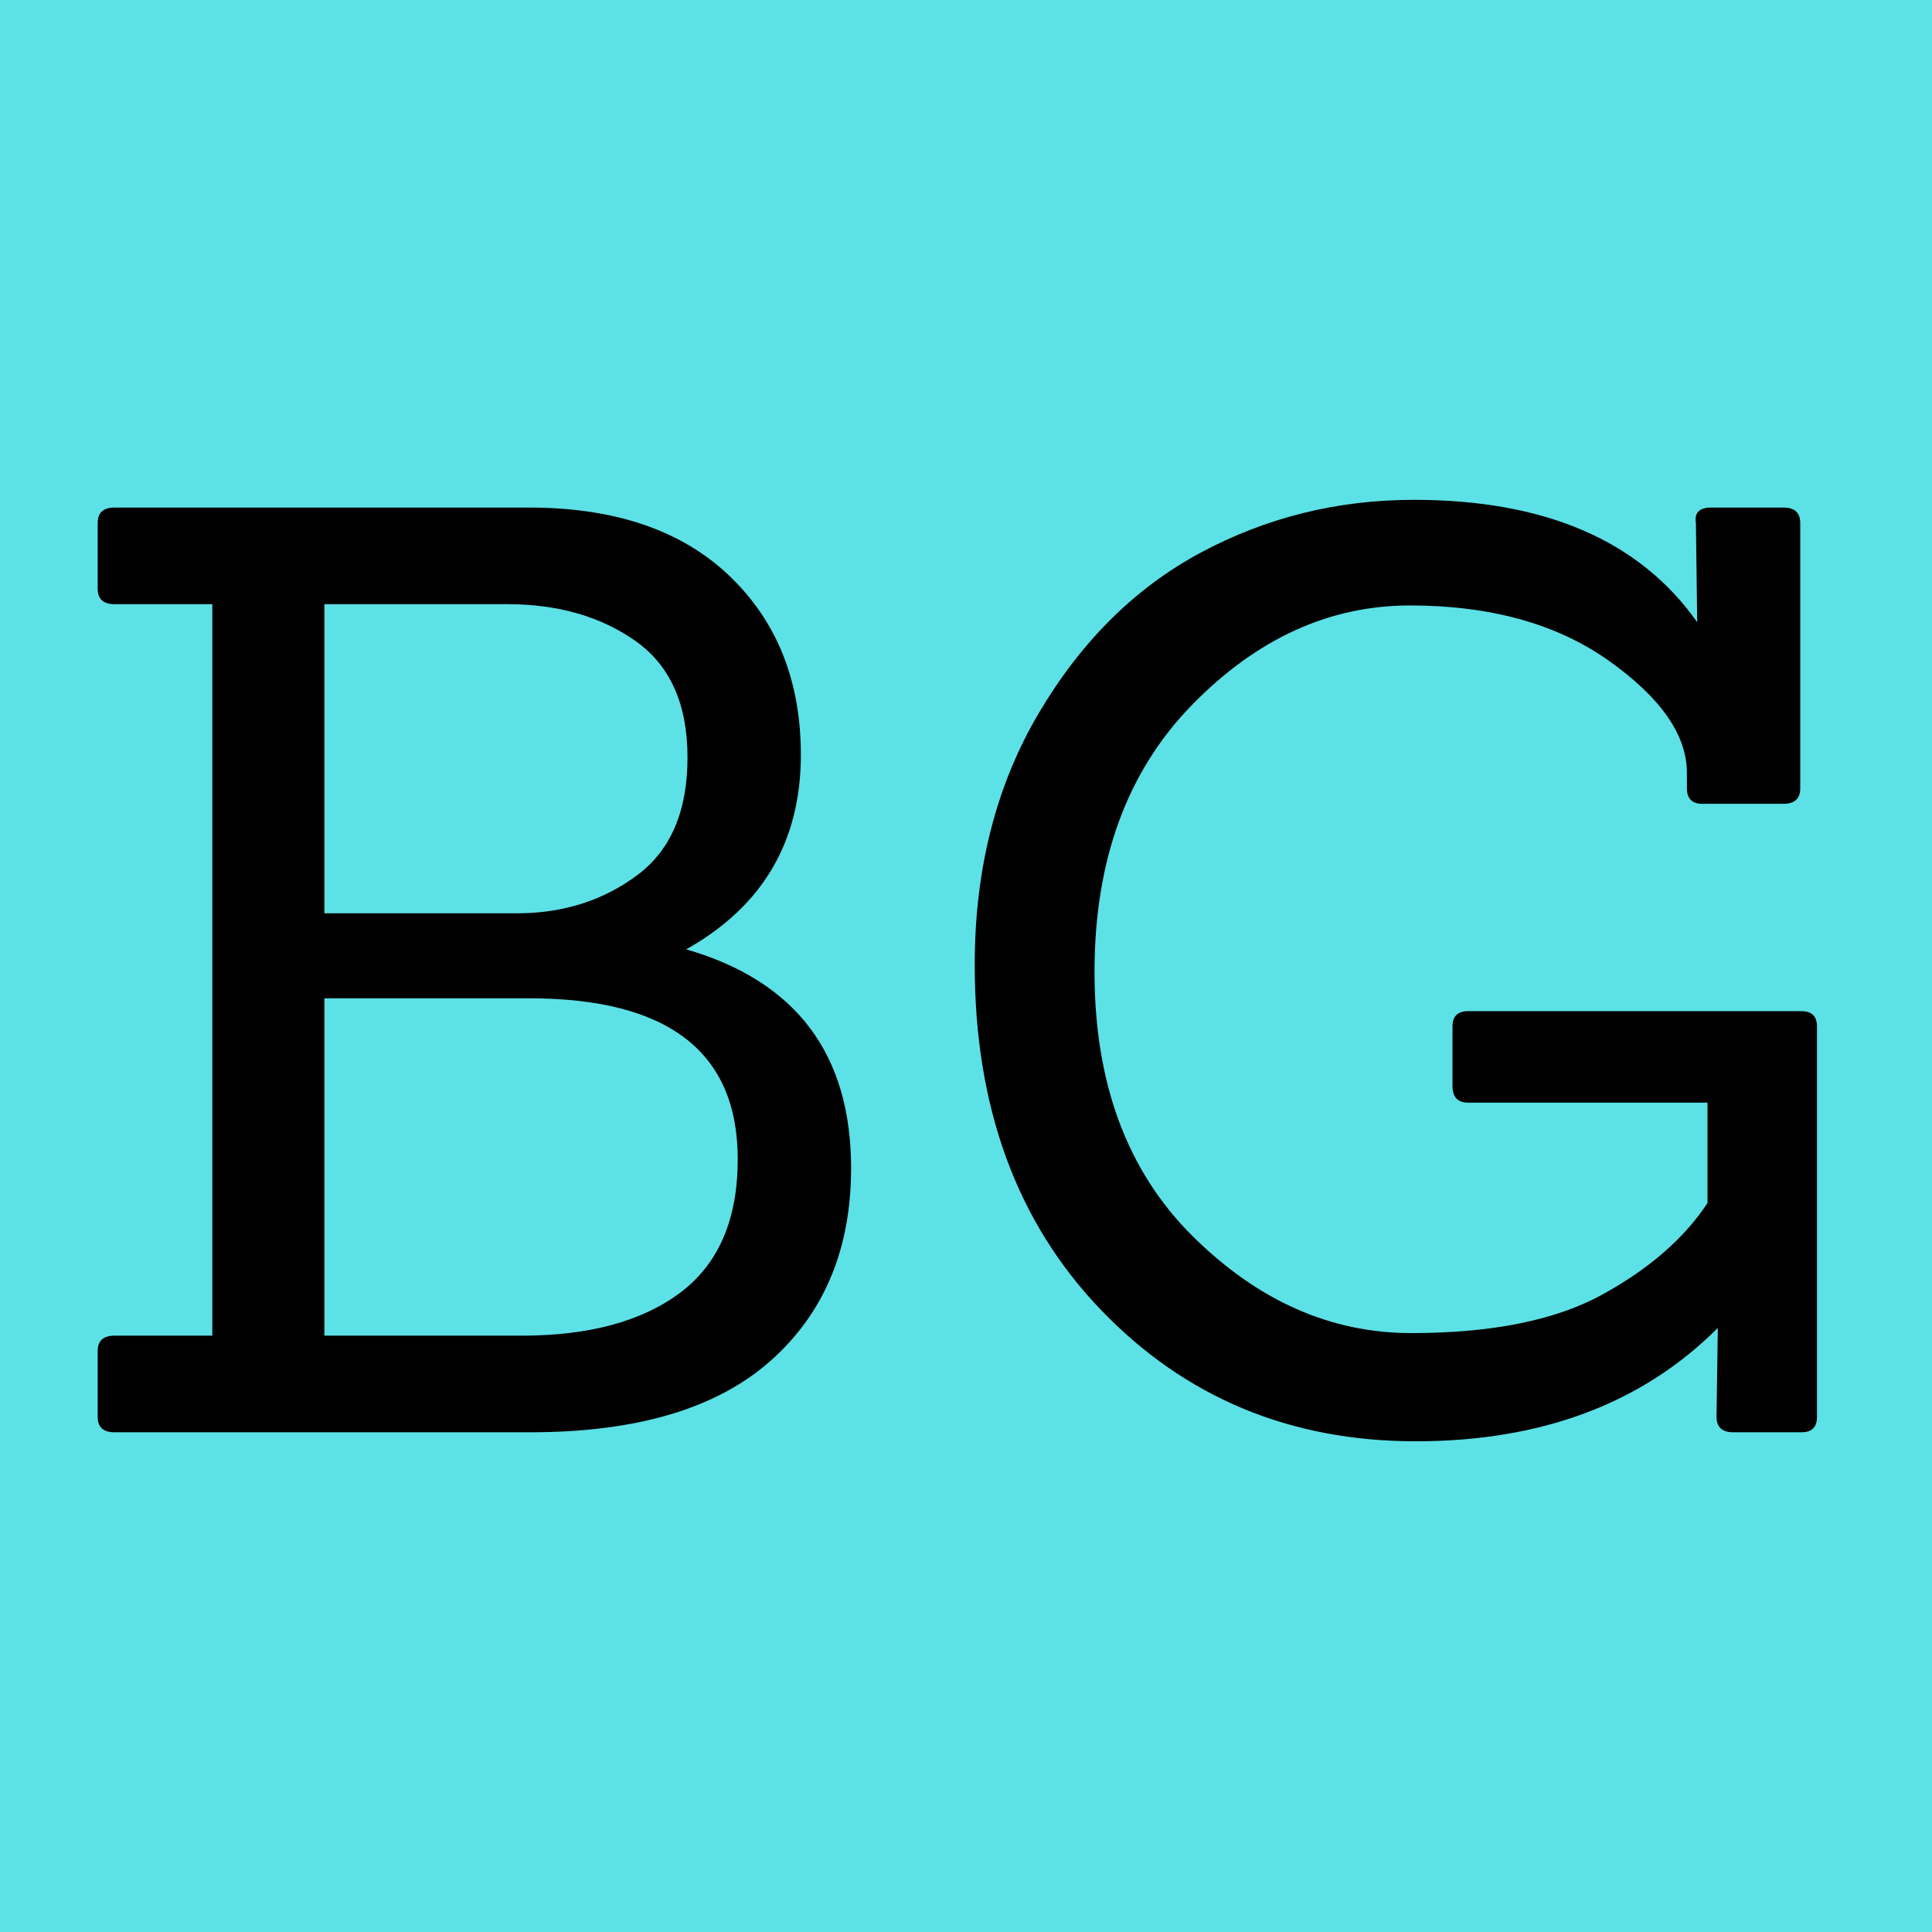
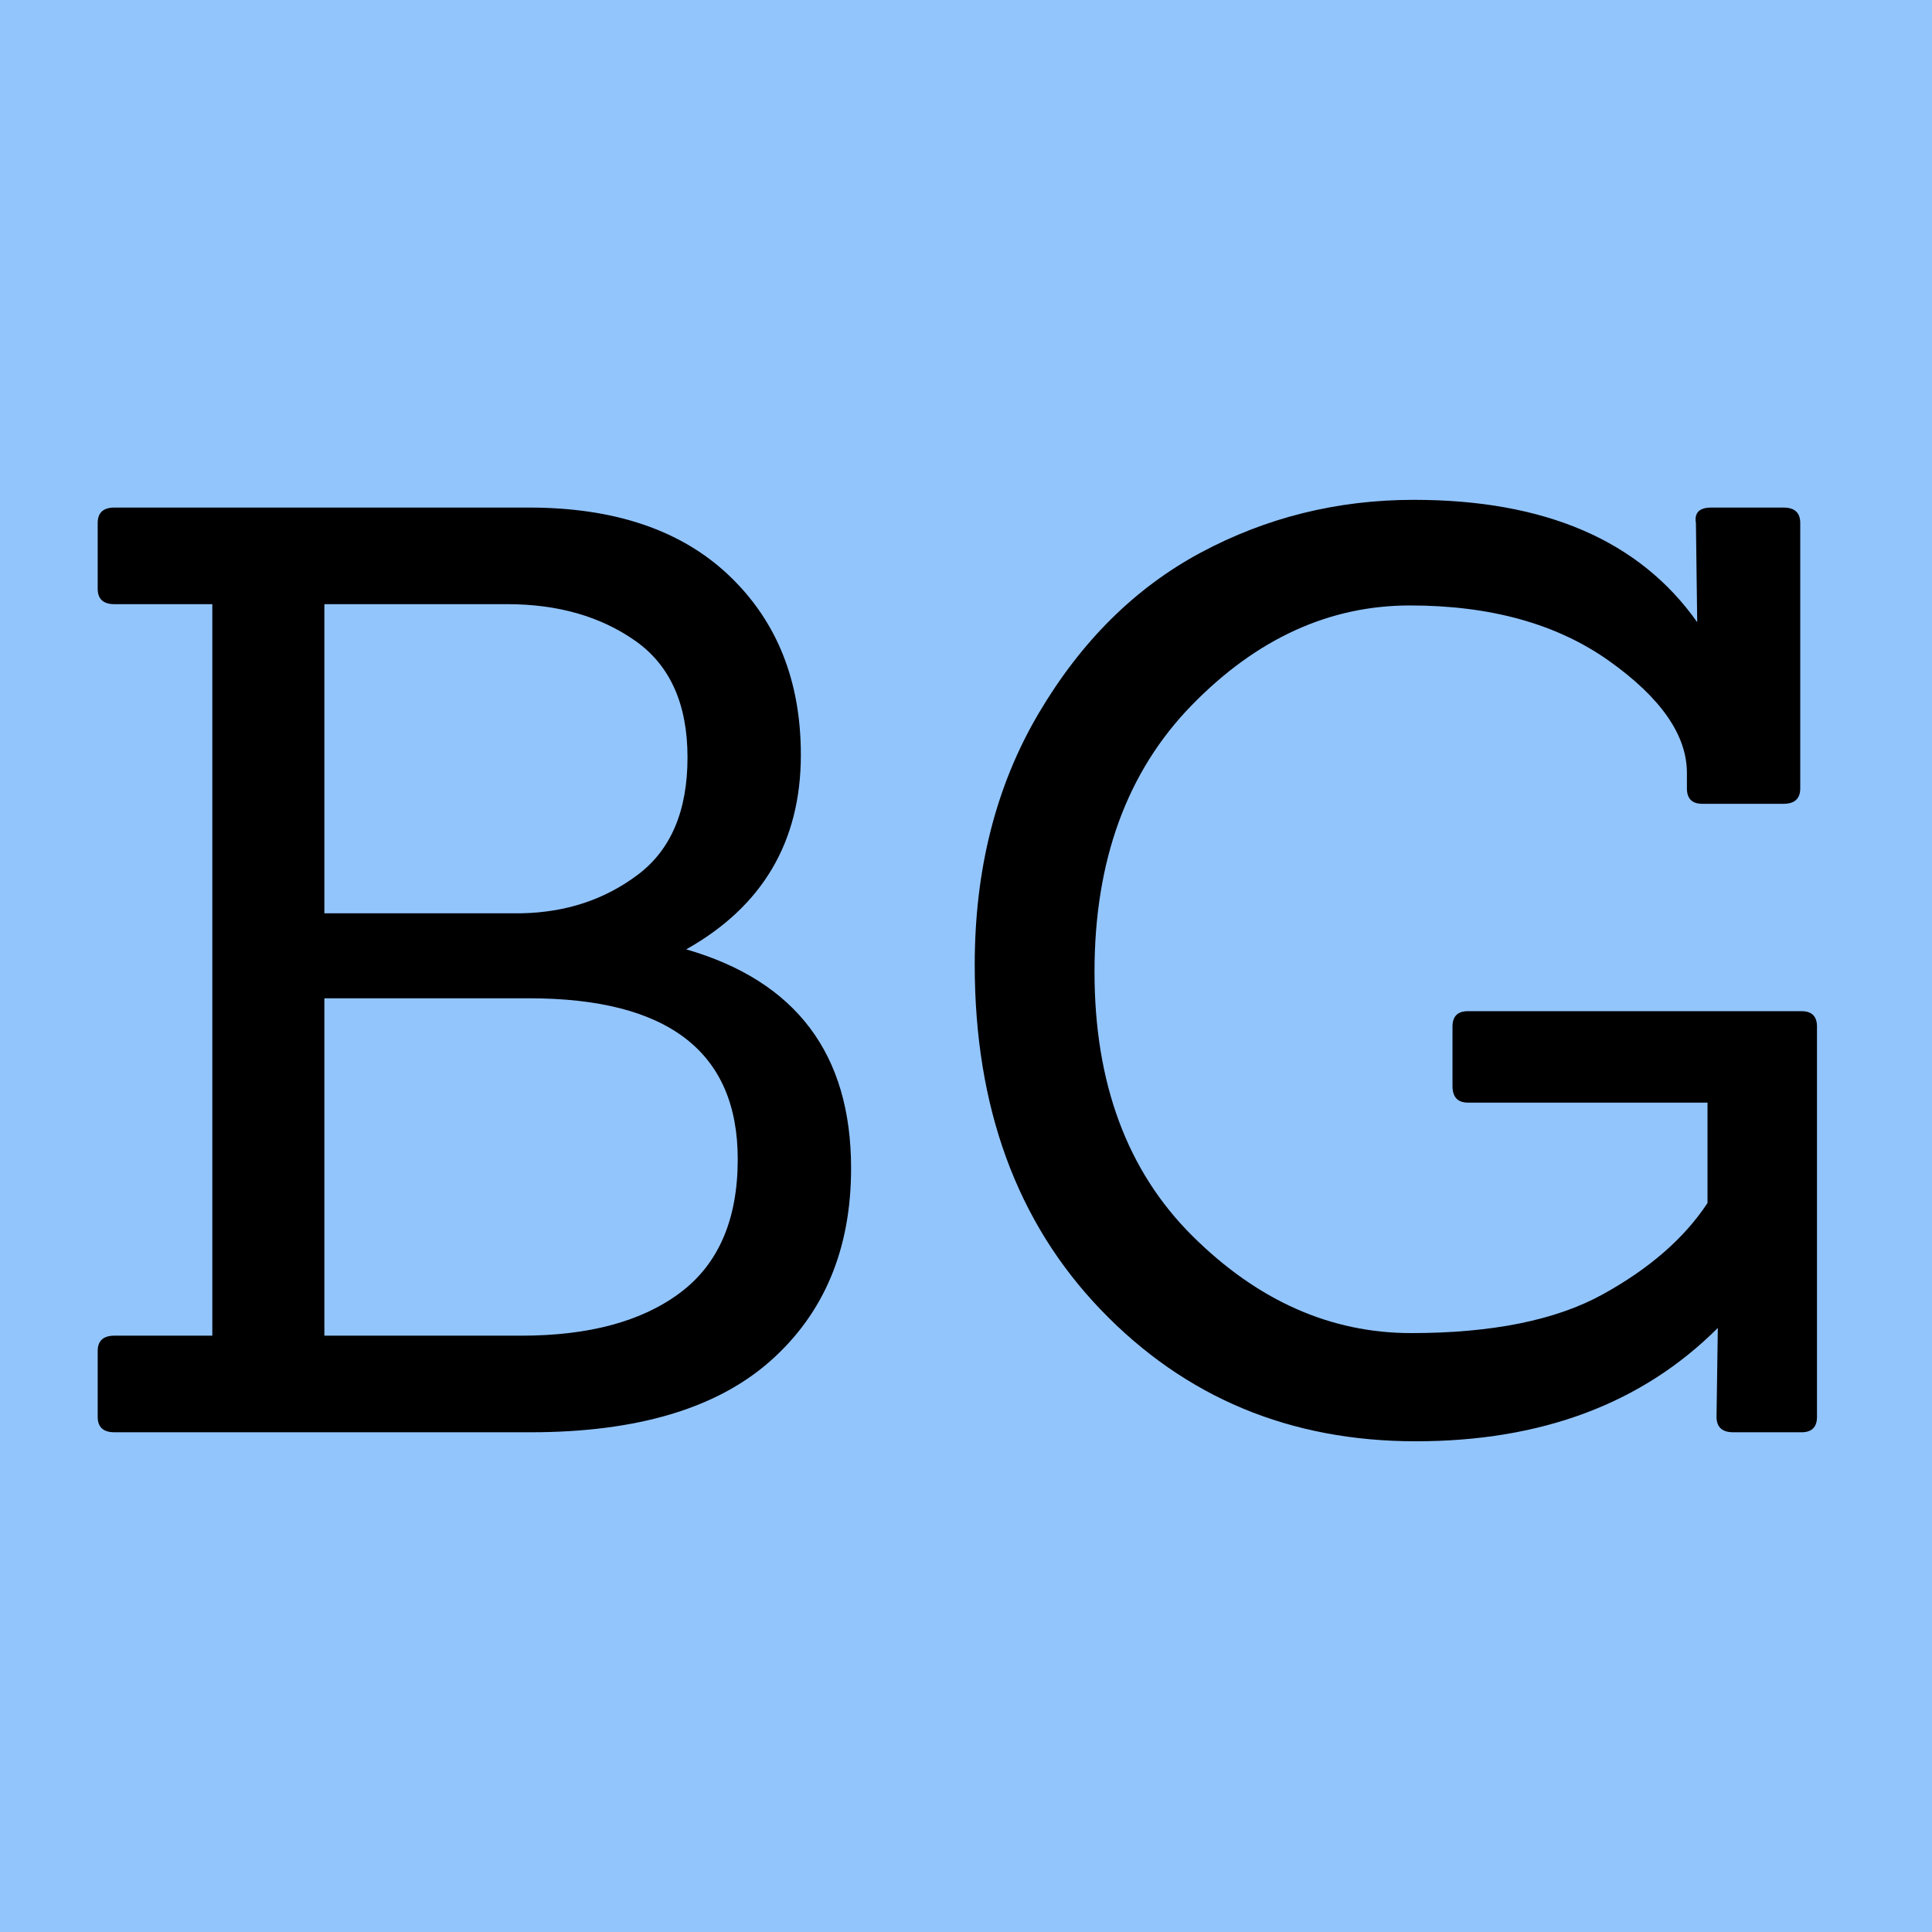
<svg xmlns="http://www.w3.org/2000/svg" width="500" zoomAndPan="magnify" viewBox="0 0 375 375" height="500" preserveAspectRatio="xMidYMid meet" version="1.0">
  <defs>
    <g />
  </defs>
  <rect x="-37.5" width="450" fill="#ffffff" y="-37.5" height="450" fill-opacity="1" />
  <rect x="-37.5" width="450" fill="#ffffff" y="-37.5" height="450" fill-opacity="1" />
-   <rect x="-37.5" width="450" fill="#5ce1e6" y="-37.5" height="450" fill-opacity="1" />
+   <rect x="-37.5" width="450" fill="#93c5fd" y="-37.5" height="450" fill-opacity="1" />
  <g fill="#000000" fill-opacity="1">
    <g transform="translate(6.960942, 278.0025)">
      <g>
        <path d="M 95.984 0 L 15.25 0 C 13.082 0 12 -1 12 -3 L 12 -15.75 C 12 -17.75 13.082 -18.75 15.25 -18.75 L 34.25 -18.75 L 34.25 -160.734 L 15.25 -160.734 C 13.082 -160.734 12 -161.734 12 -163.734 L 12 -176.484 C 12 -178.484 13.082 -179.484 15.25 -179.484 L 95.734 -179.484 C 112.398 -179.484 125.359 -175.066 134.609 -166.234 C 143.859 -157.398 148.484 -145.816 148.484 -131.484 C 148.484 -114.648 141.066 -102.066 126.234 -93.734 C 147.566 -87.566 158.234 -73.406 158.234 -51.25 C 158.234 -35.582 153.023 -23.125 142.609 -13.875 C 132.191 -4.625 116.648 0 95.984 0 Z M 56 -18.75 L 94.234 -18.75 C 107.398 -18.75 117.691 -21.539 125.109 -27.125 C 132.523 -32.707 136.234 -41.332 136.234 -53 C 136.234 -73.82 122.734 -84.234 95.734 -84.234 L 56 -84.234 Z M 56 -100.734 L 94.234 -100.734 C 102.898 -100.898 110.441 -103.398 116.859 -108.234 C 123.273 -113.066 126.484 -120.648 126.484 -130.984 C 126.484 -141.316 123.109 -148.859 116.359 -153.609 C 109.609 -158.359 101.316 -160.734 91.484 -160.734 L 56 -160.734 Z M 56 -100.734 " />
      </g>
    </g>
  </g>
  <g fill="#000000" fill-opacity="1">
    <g transform="translate(177.1936, 278.0025)">
      <g>
        <path d="M 172.484 0 L 159.234 0 C 157.066 0 155.984 -1 155.984 -3 L 156.234 -20.25 C 141.566 -5.582 122.023 1.75 97.609 1.75 C 73.203 1.75 52.832 -6.75 36.5 -23.75 C 20.164 -40.75 12 -63.078 12 -90.734 C 12 -109.234 16.125 -125.484 24.375 -139.484 C 32.625 -153.484 43.117 -163.898 55.859 -170.734 C 68.609 -177.566 82.398 -180.984 97.234 -180.984 C 122.734 -180.984 141.066 -173.066 152.234 -157.234 L 151.984 -176.484 C 151.648 -178.484 152.648 -179.484 154.984 -179.484 L 168.984 -179.484 C 171.148 -179.484 172.234 -178.484 172.234 -176.484 L 172.234 -124.984 C 172.234 -122.984 171.148 -121.984 168.984 -121.984 L 153.234 -121.984 C 151.234 -121.984 150.234 -122.984 150.234 -124.984 L 150.234 -127.984 C 150.234 -135.316 145.191 -142.566 135.109 -149.734 C 125.023 -156.898 112.148 -160.484 96.484 -160.484 C 80.816 -160.484 66.691 -154.023 54.109 -141.109 C 41.535 -128.191 35.25 -110.941 35.25 -89.359 C 35.25 -67.785 41.578 -50.707 54.234 -38.125 C 66.898 -25.539 81.066 -19.25 96.734 -19.25 C 112.398 -19.25 124.773 -21.75 133.859 -26.75 C 142.941 -31.75 149.734 -37.664 154.234 -44.5 L 154.234 -63.984 L 107.734 -63.984 C 105.734 -63.984 104.734 -65.066 104.734 -67.234 L 104.734 -78.734 C 104.734 -80.734 105.734 -81.734 107.734 -81.734 L 172.484 -81.734 C 174.484 -81.734 175.484 -80.734 175.484 -78.734 L 175.484 -3 C 175.484 -1 174.484 0 172.484 0 Z M 172.484 0 " />
      </g>
    </g>
  </g>
</svg>
